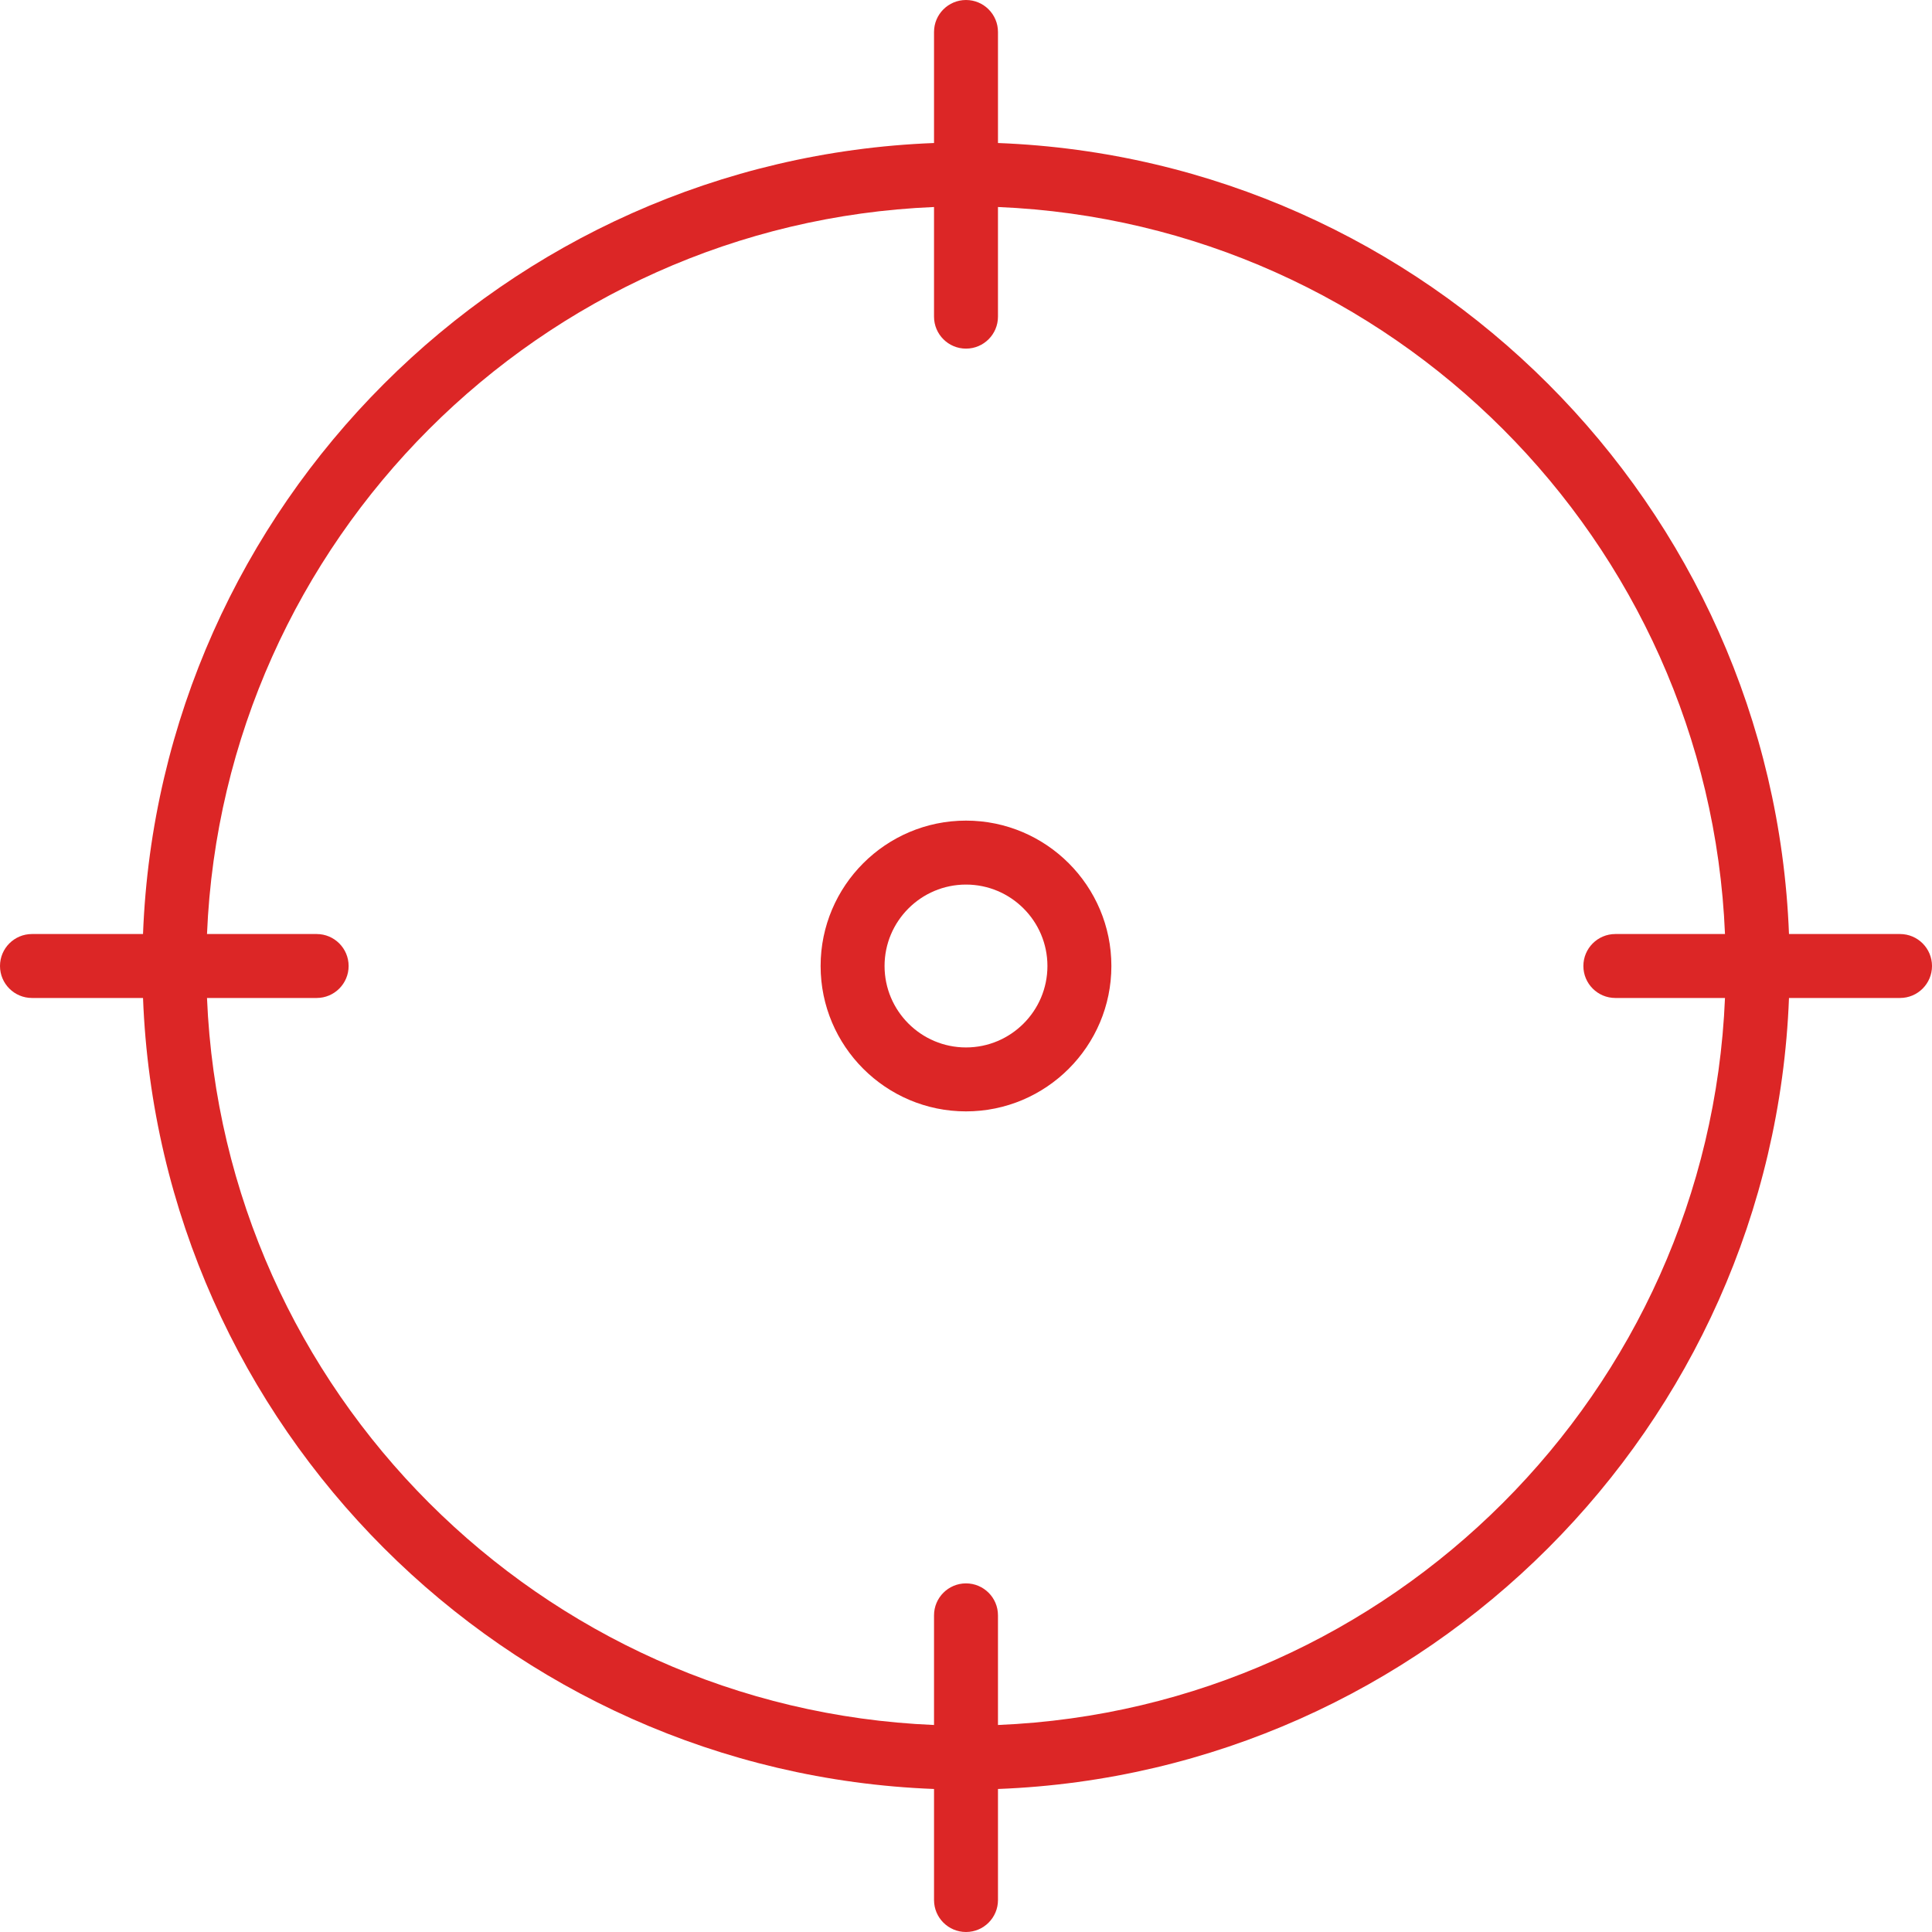
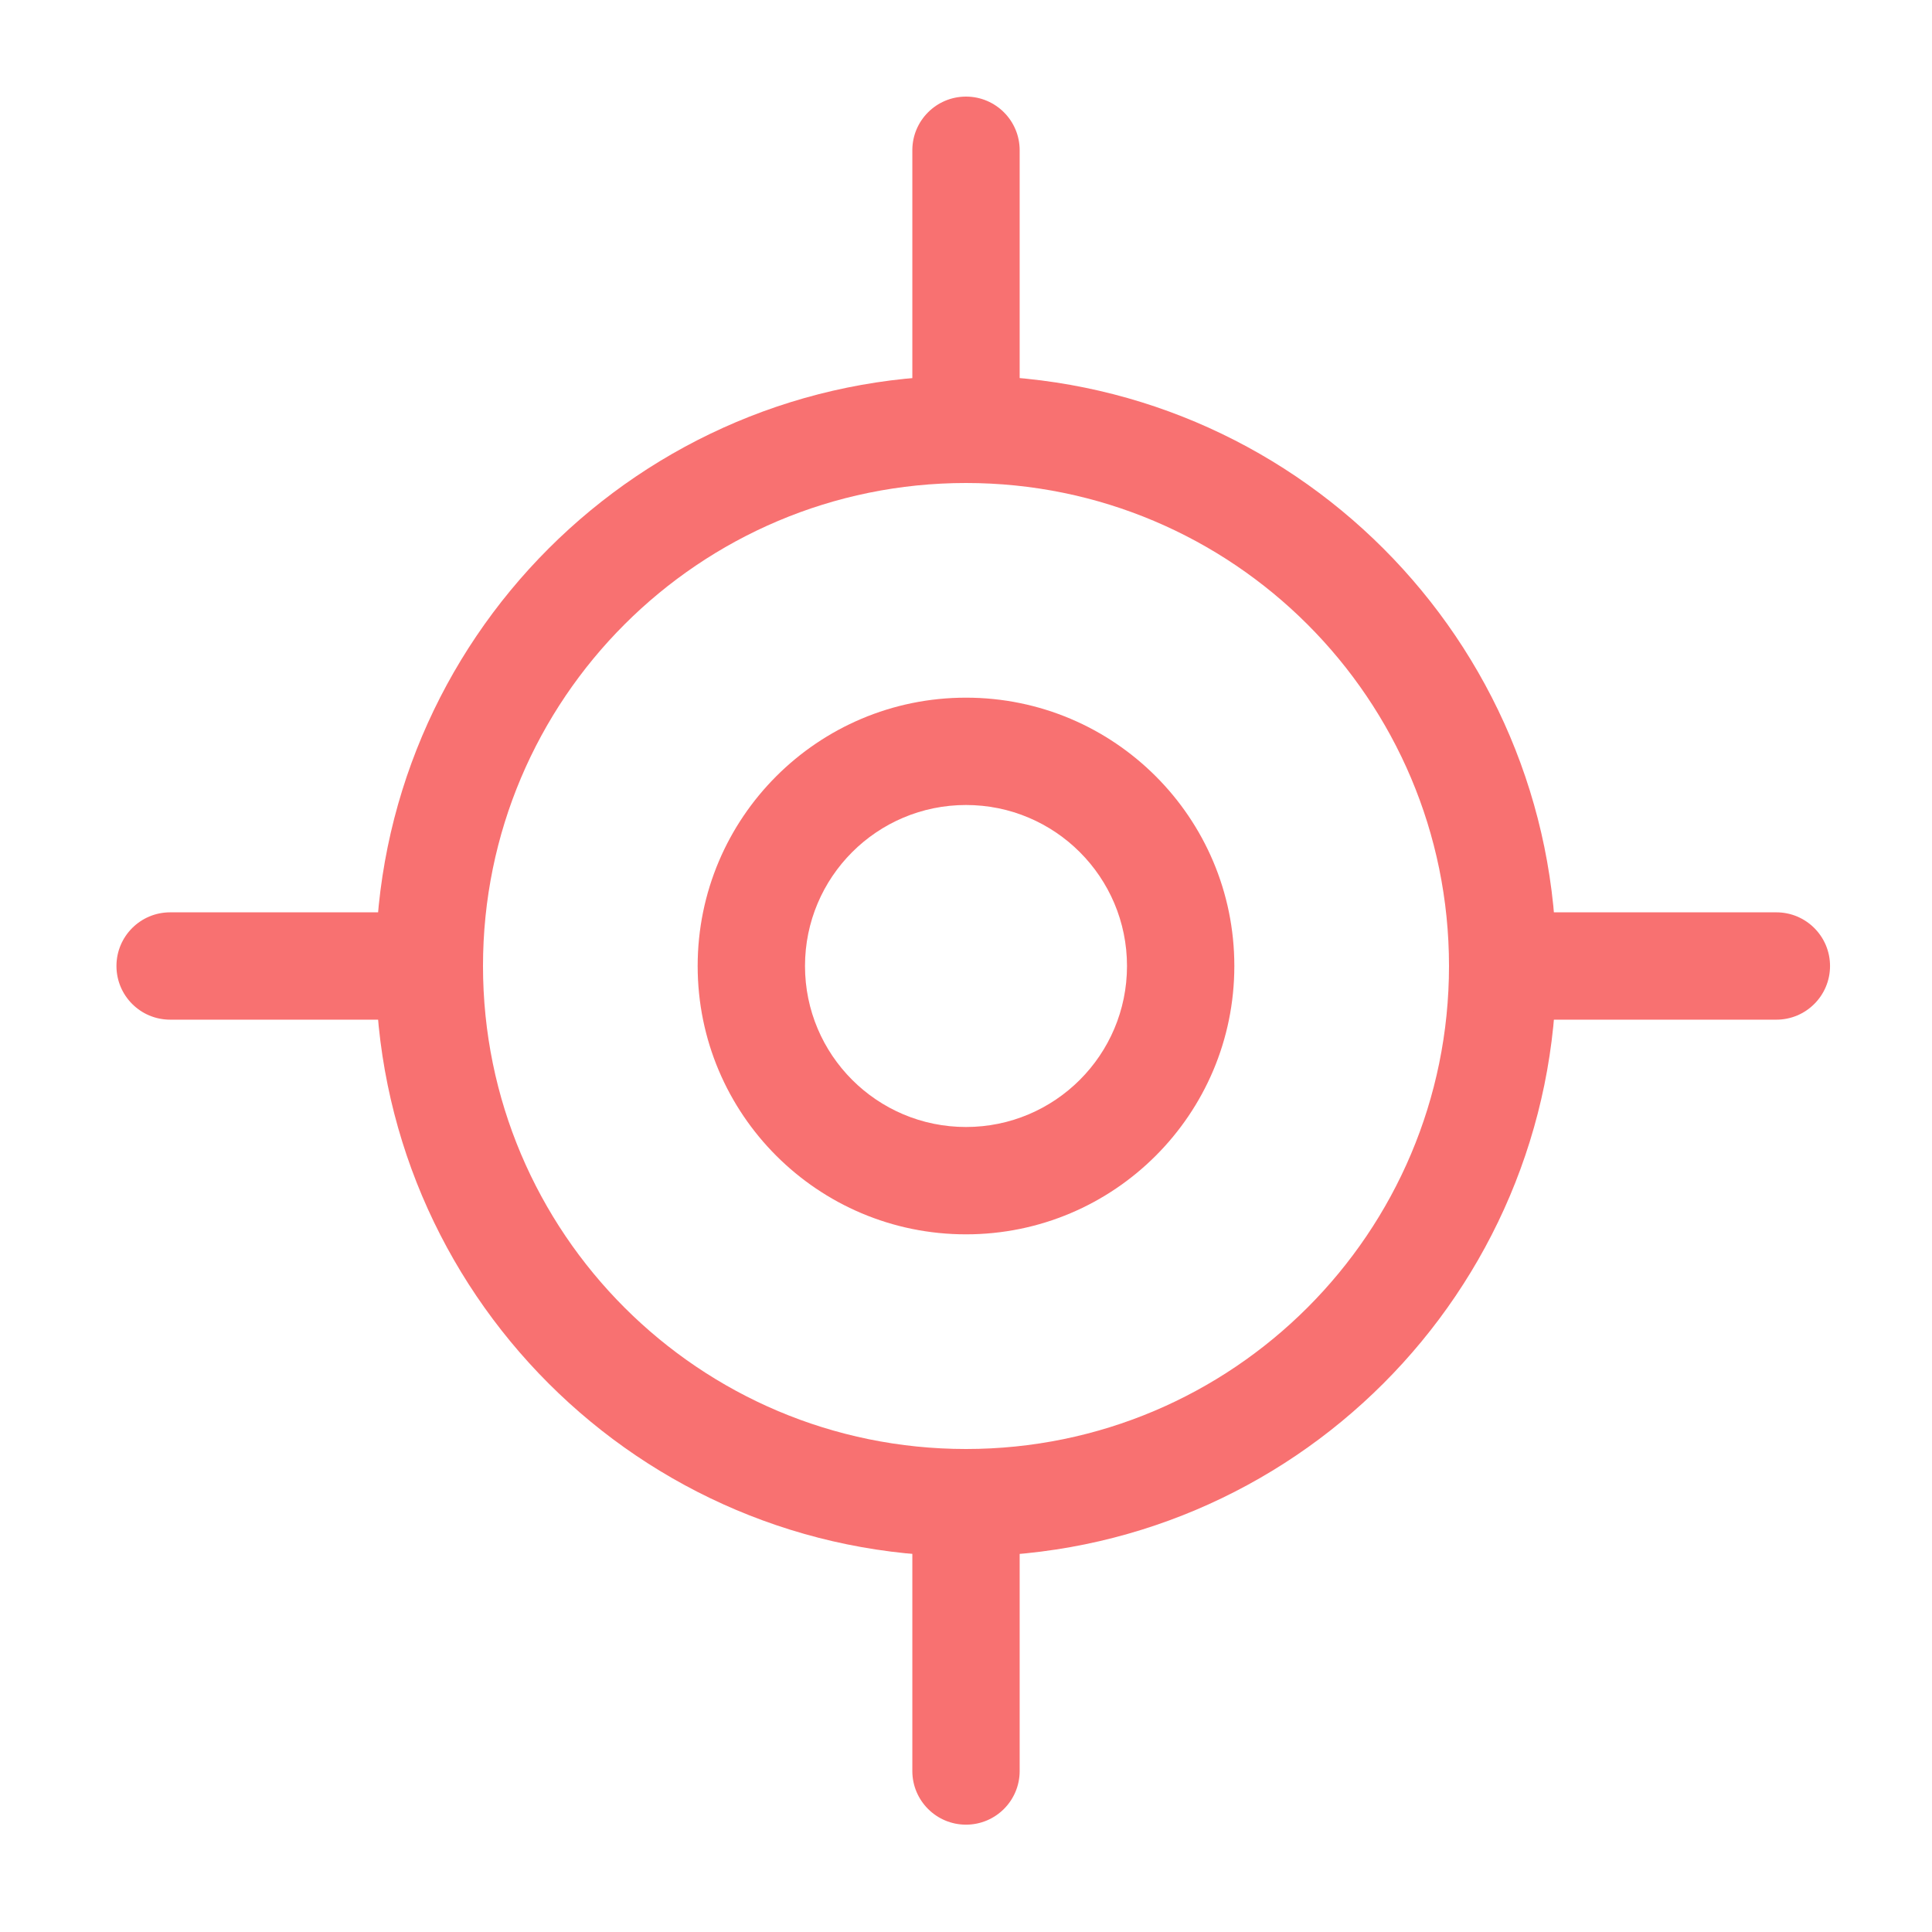
- <svg xmlns="http://www.w3.org/2000/svg" fill="#DC2626" height="800px" width="800px" version="1.1" id="Layer_1" viewBox="0 0 512 512" xml:space="preserve">
+ <svg xmlns="http://www.w3.org/2000/svg" fill="#F87171" width="800px" height="800px" viewBox="0 0 36 36" version="1.1" preserveAspectRatio="xMidYMid meet">
  <g id="SVGRepo_bgCarrier" stroke-width="0" />
  <g id="SVGRepo_tracerCarrier" stroke-linecap="round" stroke-linejoin="round" />
  <g id="SVGRepo_iconCarrier">
-     <g>
-       <g>
-         <path d="M255.999,217.472c-21.245,0-38.528,17.284-38.528,38.528s17.285,38.528,38.528,38.528 c21.245,0,38.528-17.284,38.528-38.528S277.244,217.472,255.999,217.472z M255.999,277.583c-11.9,0-21.581-9.681-21.581-21.581 c0-11.9,9.682-21.581,21.581-21.581c11.9,0,21.581,9.681,21.581,21.581C277.581,267.901,267.9,277.583,255.999,277.583z" />
-       </g>
-     </g>
-     <g>
-       <g>
-         <path d="M503.527,247.527H474.1c-4.361-113.634-95.992-205.265-209.626-209.626V8.474c0-4.68-3.794-8.474-8.474-8.474 c-4.68,0-8.473,3.794-8.473,8.474v29.427C133.892,42.262,42.262,133.894,37.901,247.527H8.473C3.794,247.527,0,251.32,0,256 c0,4.68,3.794,8.473,8.474,8.473h29.428c4.361,113.634,95.992,205.265,209.626,209.626v29.427c0,4.68,3.794,8.474,8.473,8.474 c4.68,0,8.474-3.794,8.474-8.474v-29.427c113.634-4.361,205.265-95.992,209.626-209.626h29.427c4.68,0,8.473-3.794,8.473-8.474 C512,251.32,508.206,247.527,503.527,247.527z M428.084,264.473h29.056C452.8,368.762,368.76,452.8,264.473,457.141v-29.056 c0-4.681-3.794-8.473-8.473-8.473c-4.68,0-8.473,3.793-8.473,8.473v29.056C143.239,452.8,59.199,368.76,54.858,264.473h29.056 c4.68,0,8.474-3.794,8.474-8.473c0-4.68-3.793-8.473-8.474-8.473H54.858C59.199,143.238,143.239,59.2,247.526,54.859v29.056 c0,4.681,3.794,8.474,8.473,8.474c4.68,0,8.473-3.793,8.473-8.474V54.859C368.761,59.2,452.8,143.24,457.141,247.527h-29.056 c-4.68,0-8.473,3.794-8.473,8.473C419.611,260.68,423.405,264.473,428.084,264.473z" />
-       </g>
-     </g>
+     <path d="M18,29A11,11,0,1,1,29,18,11,11,0,0,1,18,29ZM18,9a9,9,0,1,0,9,9A9,9,0,0,0,18,9Z" class="clr-i-outline clr-i-outline-path-1" />
+     <path d="M18,23a5,5,0,1,1,5-5A5,5,0,0,1,18,23Zm0-8a3,3,0,1,0,3,3A3,3,0,0,0,18,15Z" class="clr-i-outline clr-i-outline-path-2" />
+     <path d="M18,9a1,1,0,0,1-1-1V2.8a1,1,0,0,1,2,0V8A1,1,0,0,1,18,9Z" class="clr-i-outline clr-i-outline-path-3" />
+     <path d="M18,34a1,1,0,0,1-1-1V28a1,1,0,0,1,2,0v5A1,1,0,0,1,18,34Z" class="clr-i-outline clr-i-outline-path-4" />
+     <path d="M8,19H3.17a1,1,0,0,1,0-2H8a1,1,0,0,1,0,2Z" class="clr-i-outline clr-i-outline-path-5" />
+     <path d="M33.1,19H28a1,1,0,0,1,0-2h5.1a1,1,0,0,1,0,2Z" class="clr-i-outline clr-i-outline-path-6" />
+     <rect x="0" y="0" width="36" height="36" fill-opacity="0" />
  </g>
</svg>
